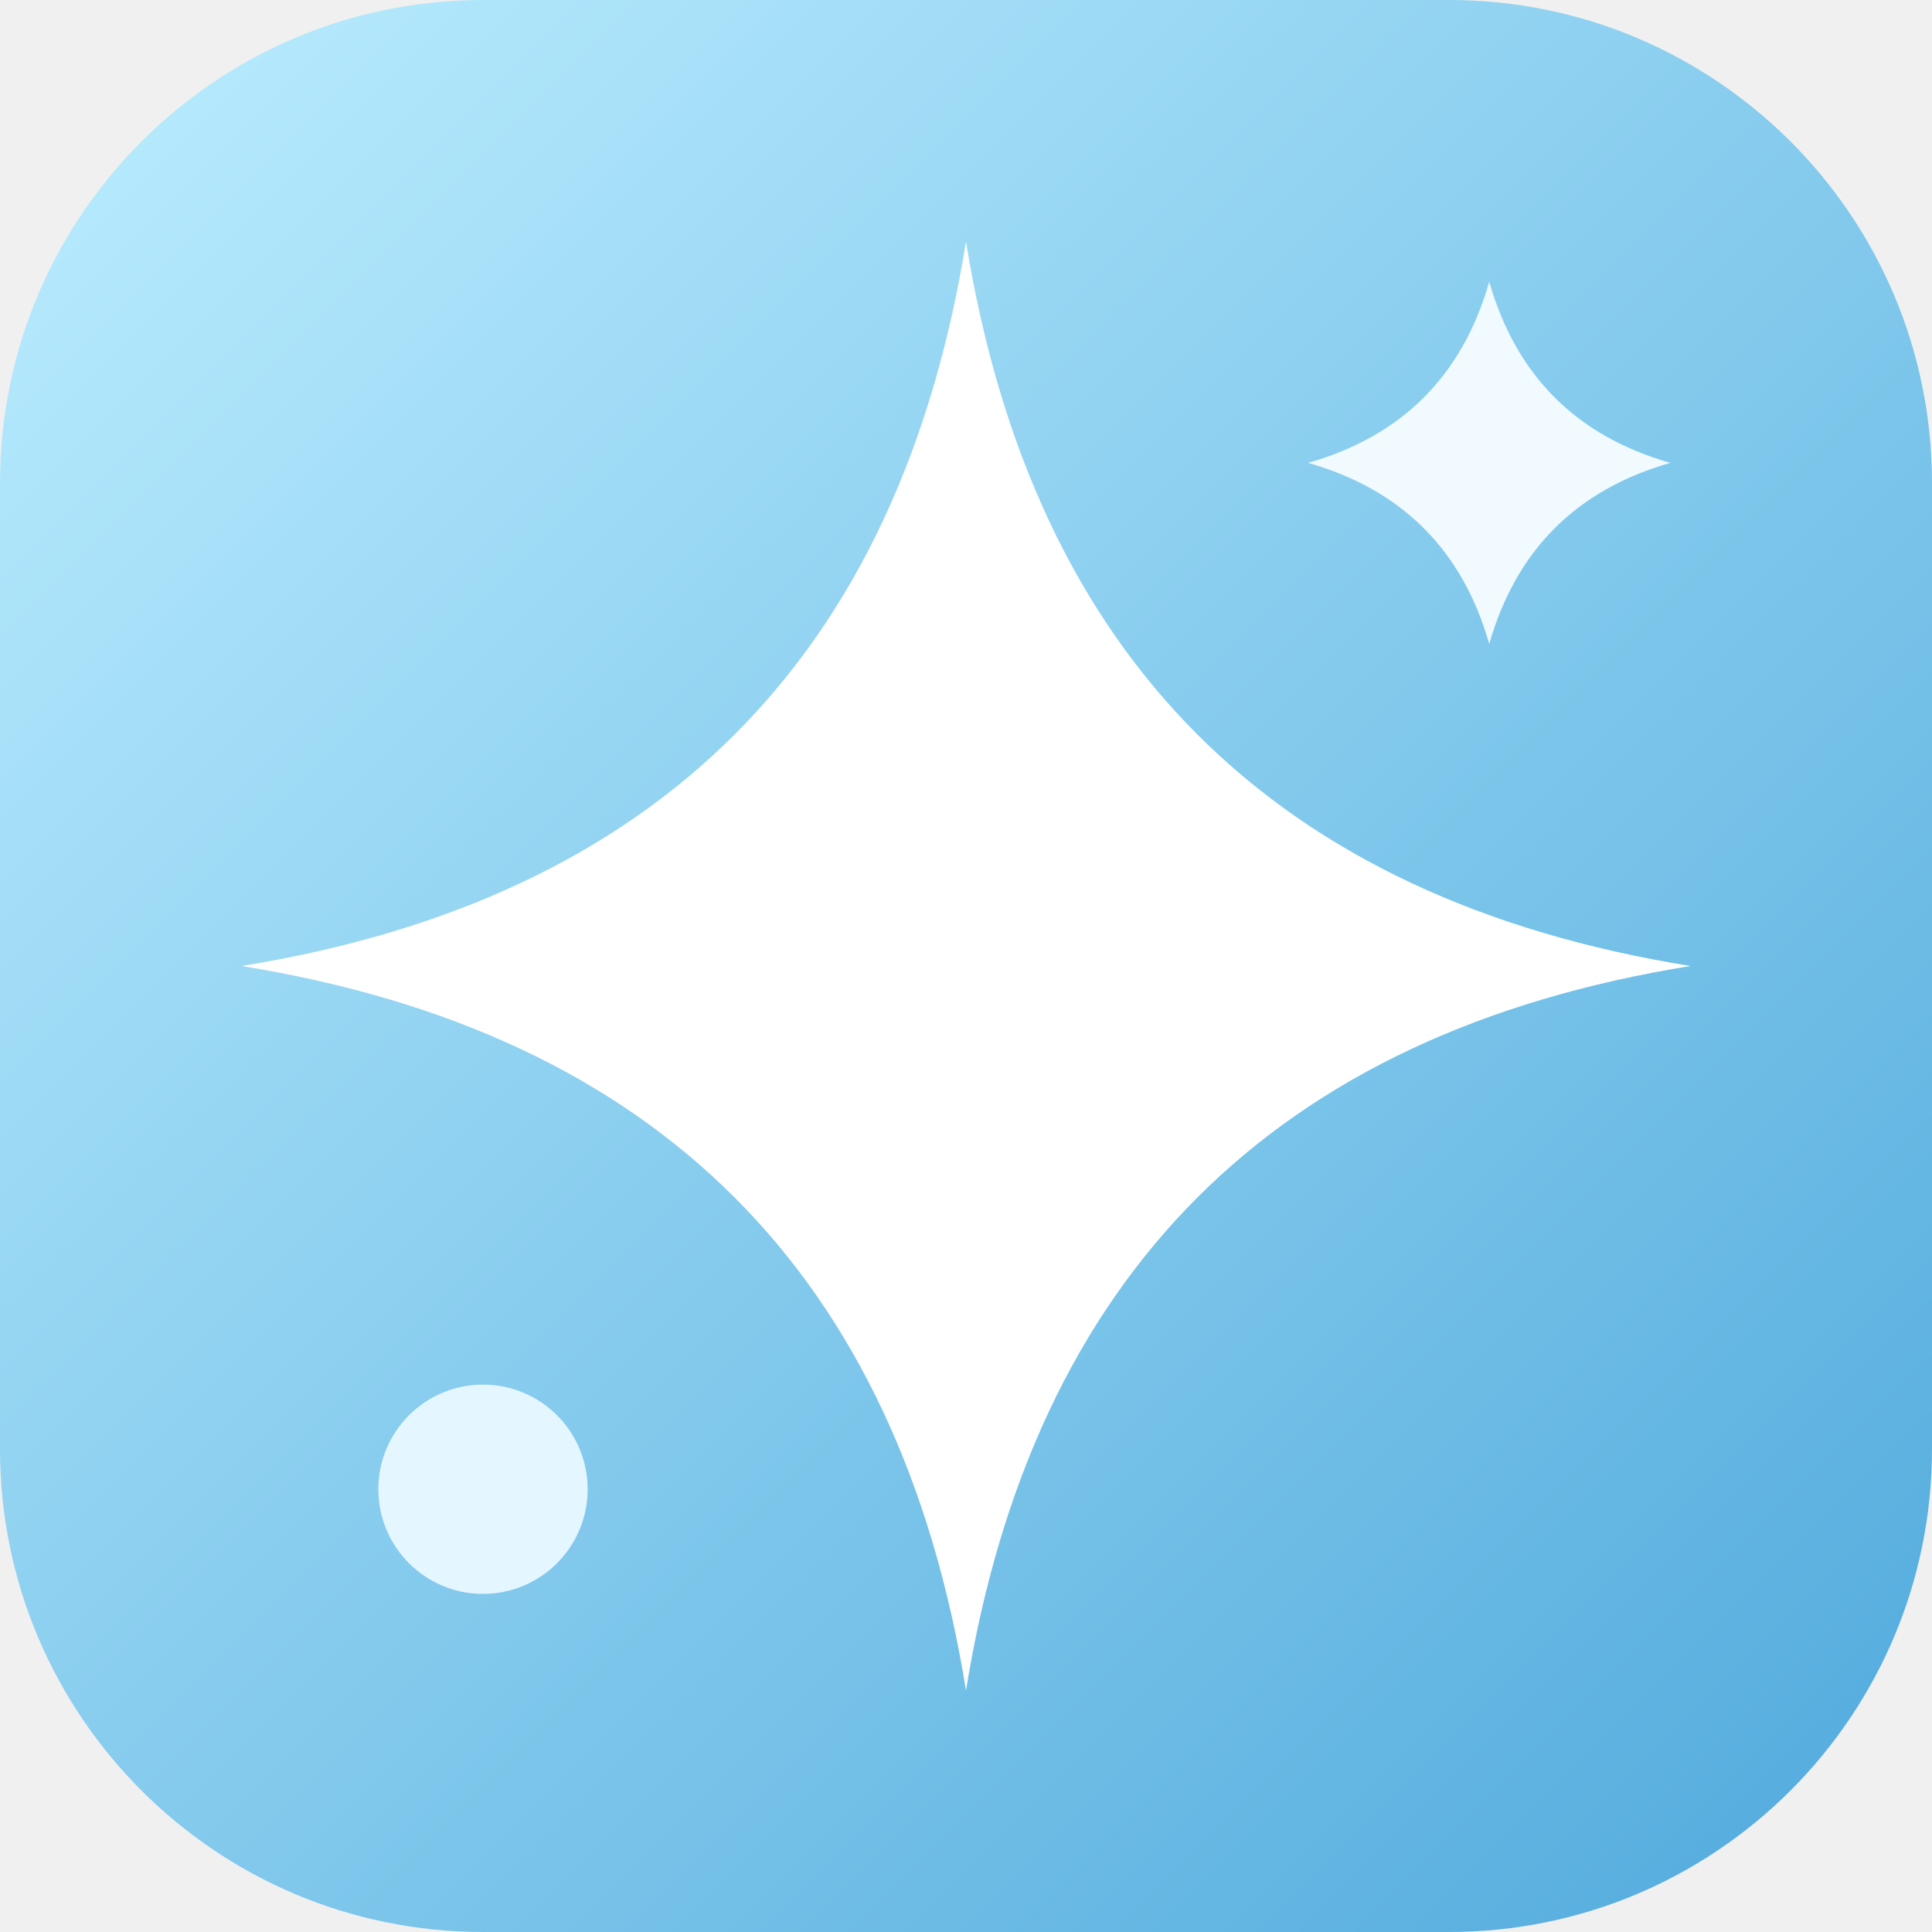
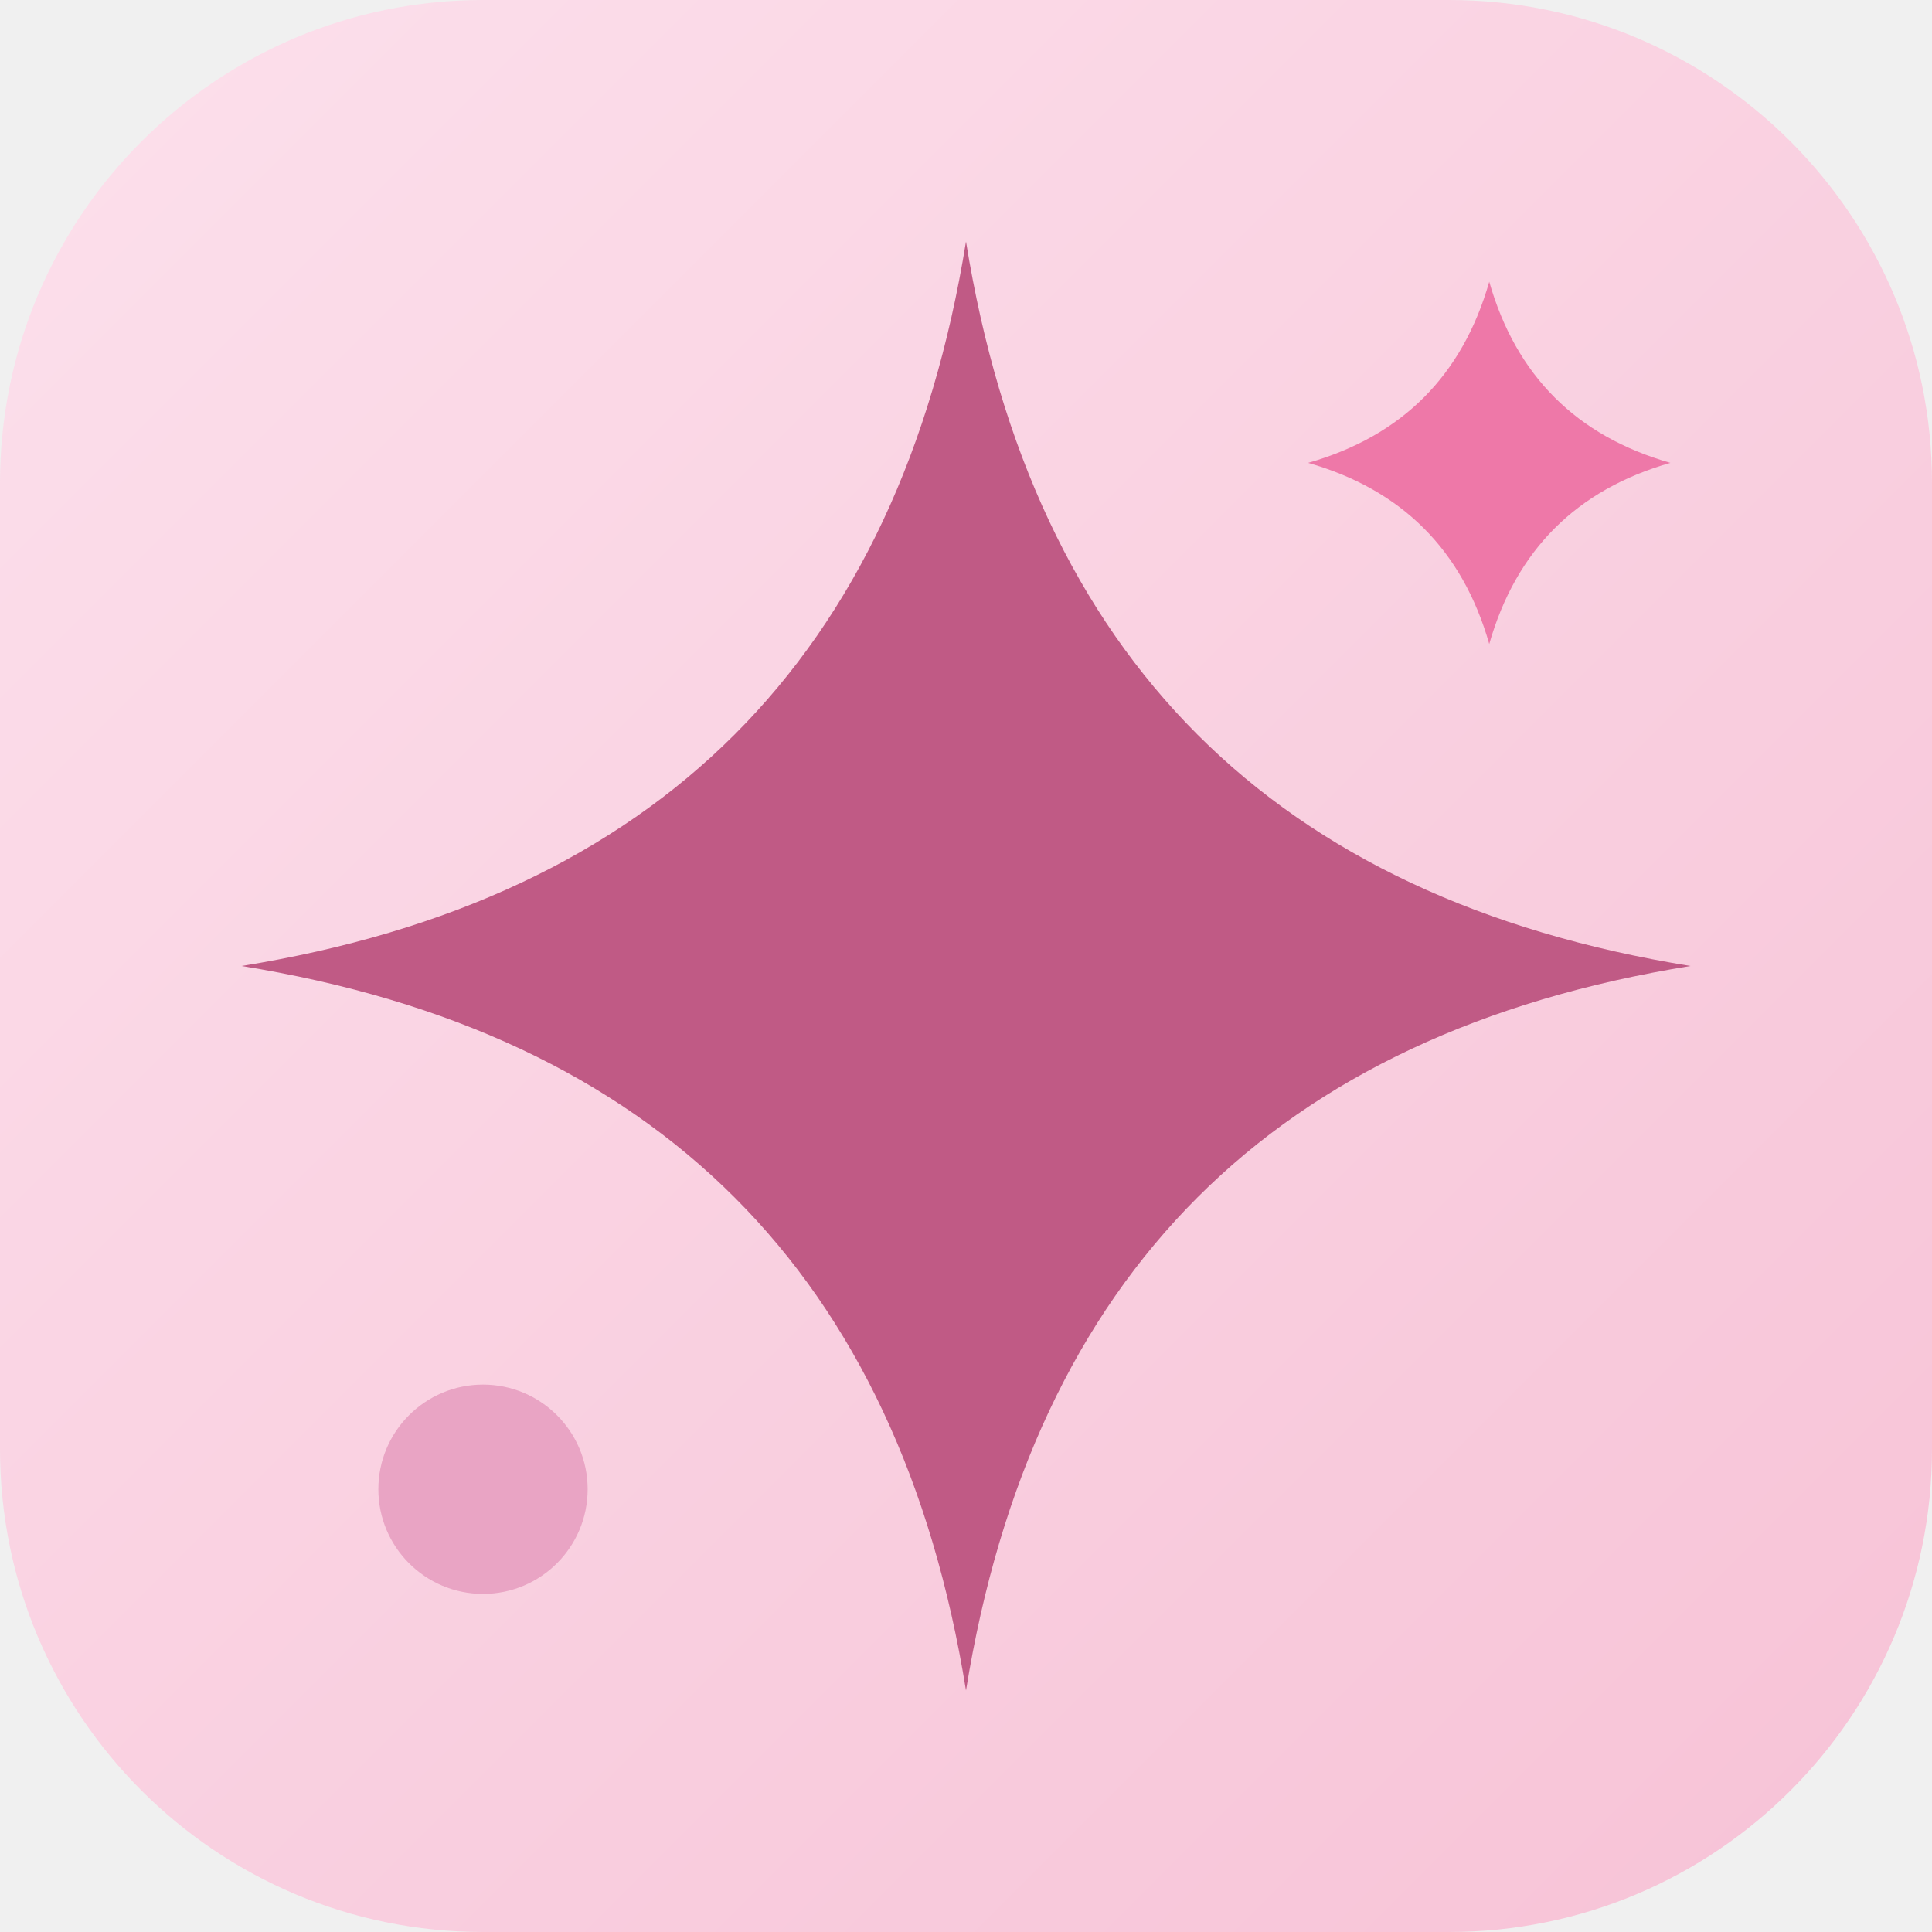
<svg xmlns="http://www.w3.org/2000/svg" width="48" height="48" viewBox="0 0 48 48">
  <defs>
    <linearGradient id="bg" x1="0" y1="0" x2="1" y2="1">
-       <stop offset="0" stop-color="#BDEEFF" />
-       <stop offset="1" stop-color="#4FA9DC" />
+       <stop offset="0" stop-color="#FCE0EC" />
+       <stop offset="1" stop-color="#F7C2D6" />
    </linearGradient>
  </defs>
  <rect width="48" height="48" rx="12" fill="url(#bg)" />
-   <path d="M24 6 Q26.5 21.5 42 24 Q26.5 26.5 24 42 Q21.5 26.5 6 24 Q21.5 21.5 24 6 Z" fill="#FFFFFF" />
-   <path d="M37 7 Q38 10.5 41.5 11.5 Q38 12.5 37 16 Q36 12.5 32.5 11.5 Q36 10.5 37 7 Z" fill="#F0FAFF" />
-   <circle cx="12" cy="37" r="2.6" fill="#E4F6FF" />
+   <path d="M24 6 Q26.5 21.5 42 24 Q26.5 26.5 24 42 Q21.5 26.5 6 24 Q21.5 21.5 24 6 Z" fill="#C05A85" />
+   <path d="M37 7 Q38 10.5 41.5 11.5 Q38 12.5 37 16 Q36 12.5 32.5 11.5 Q36 10.5 37 7 Z" fill="#EE78A8" />
+   <circle cx="12" cy="37" r="2.6" fill="#E9A4C4" />
</svg>
